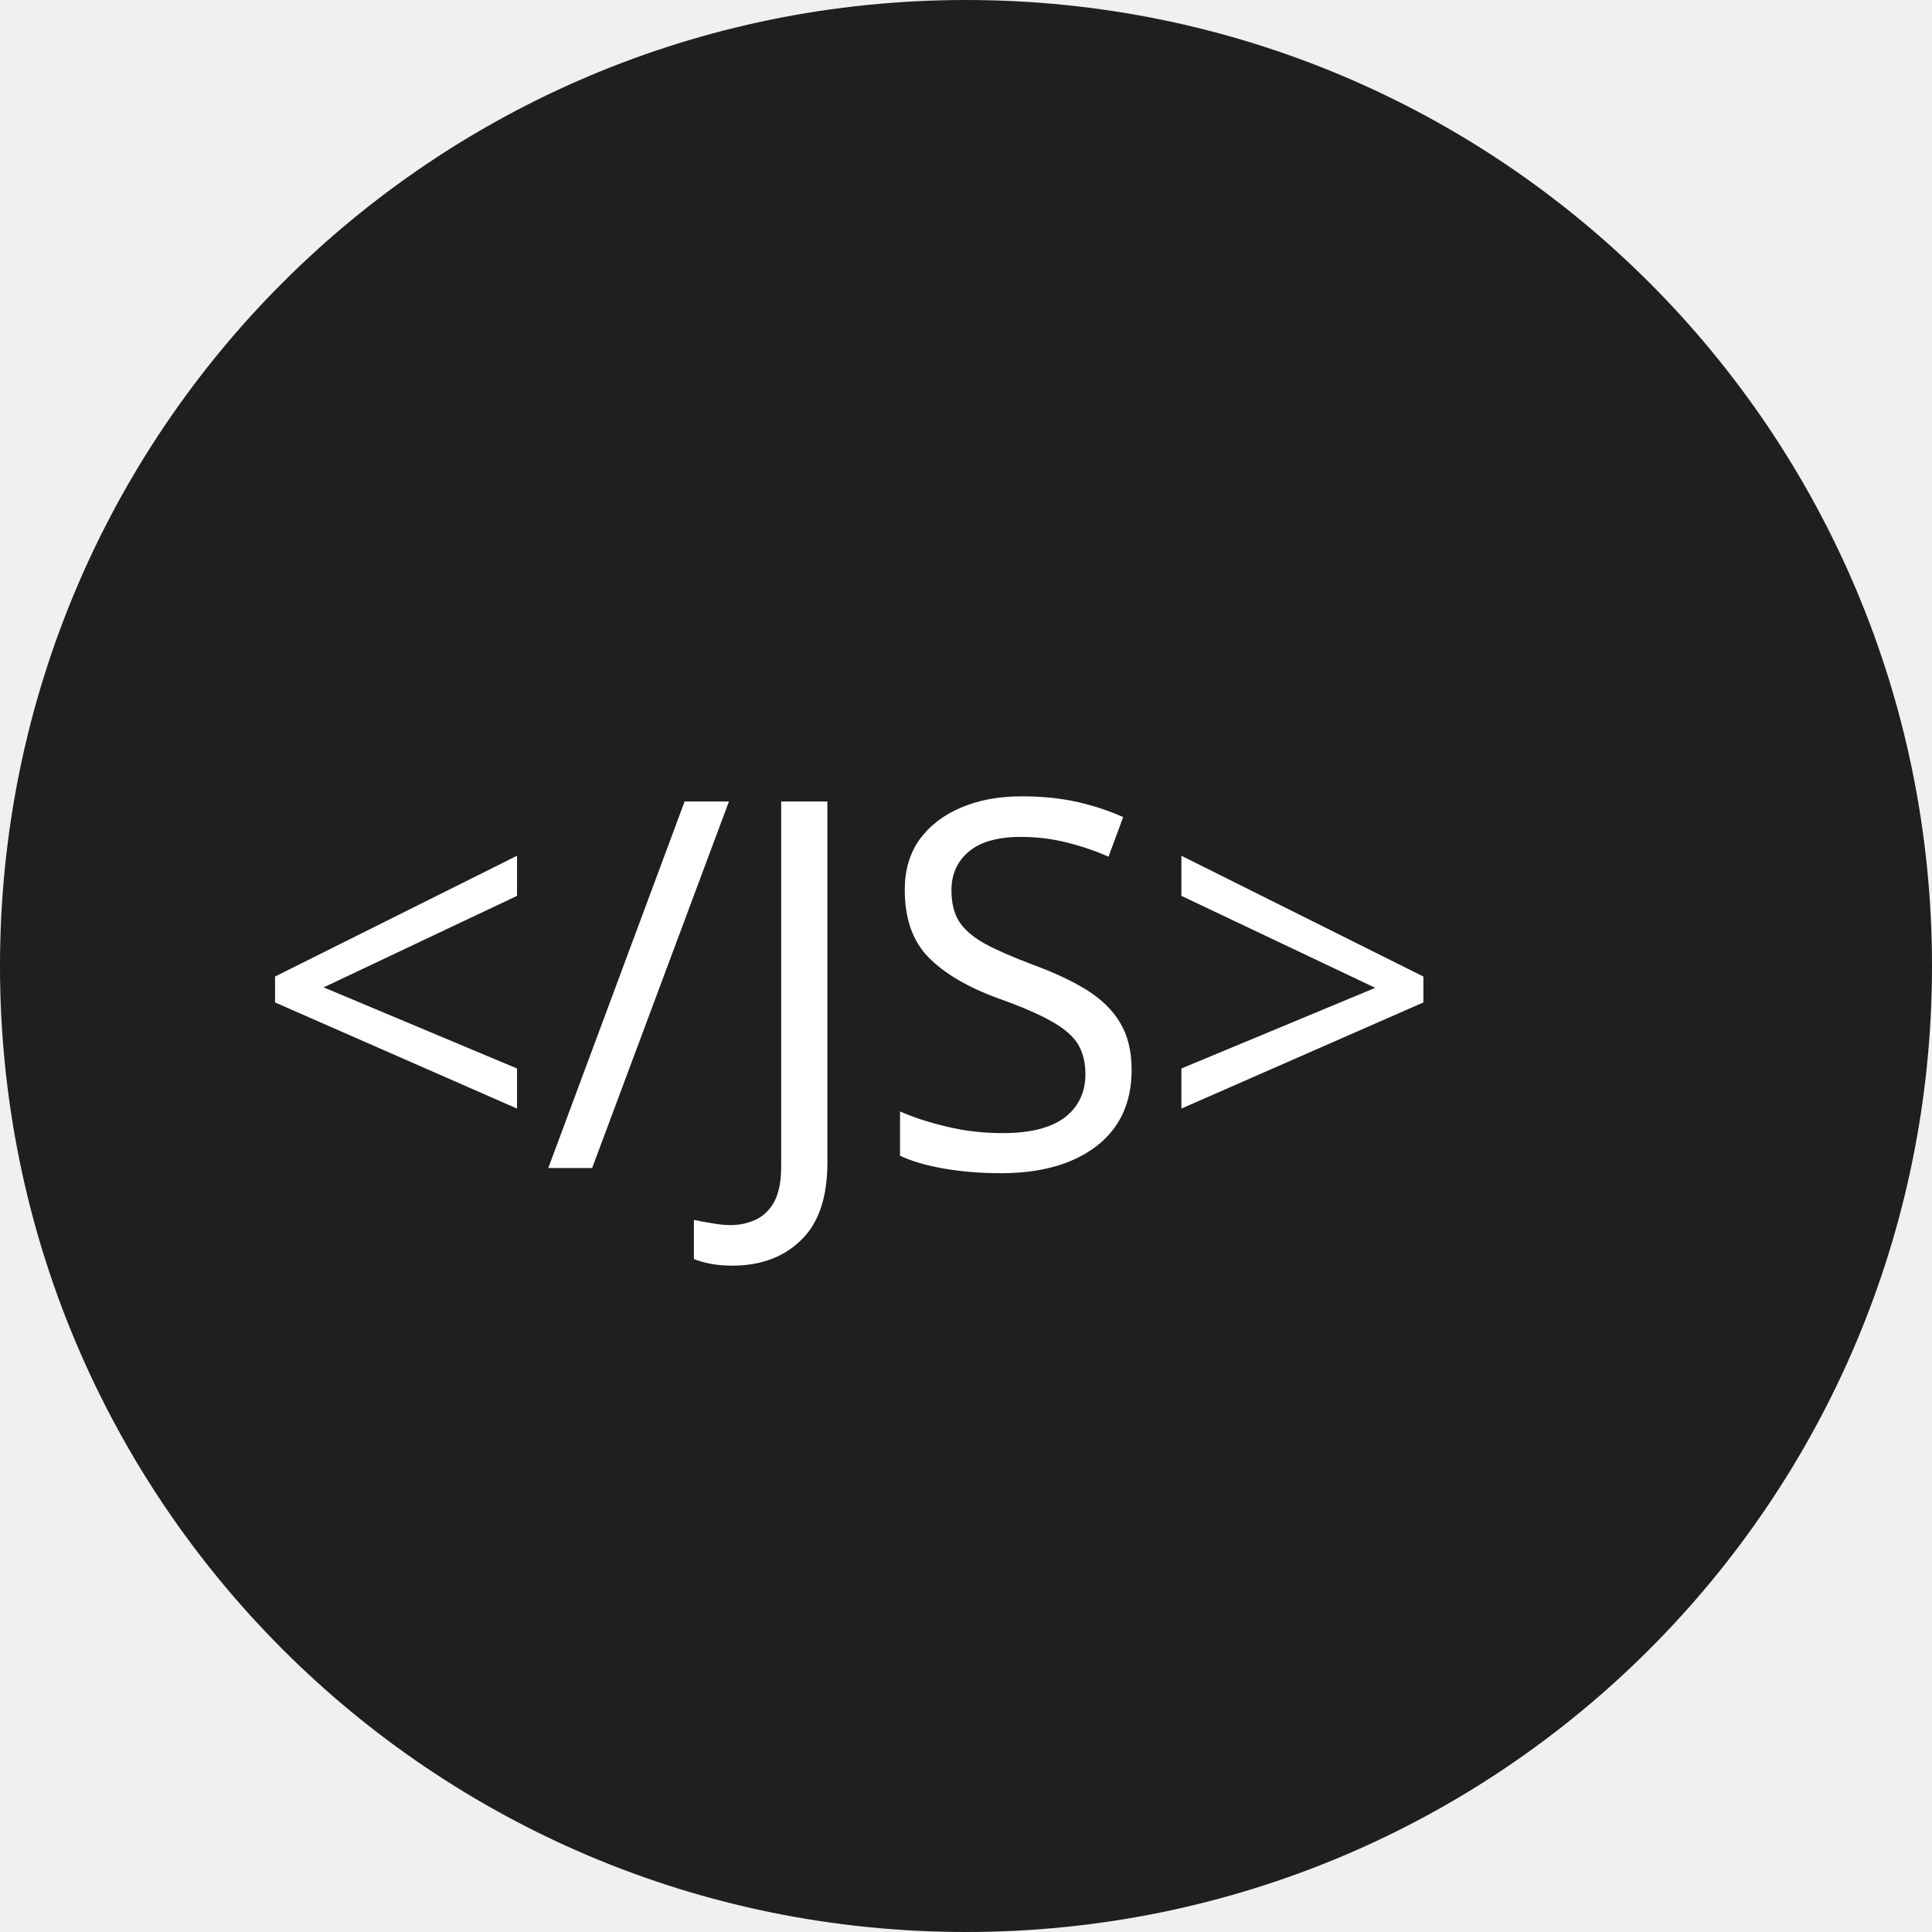
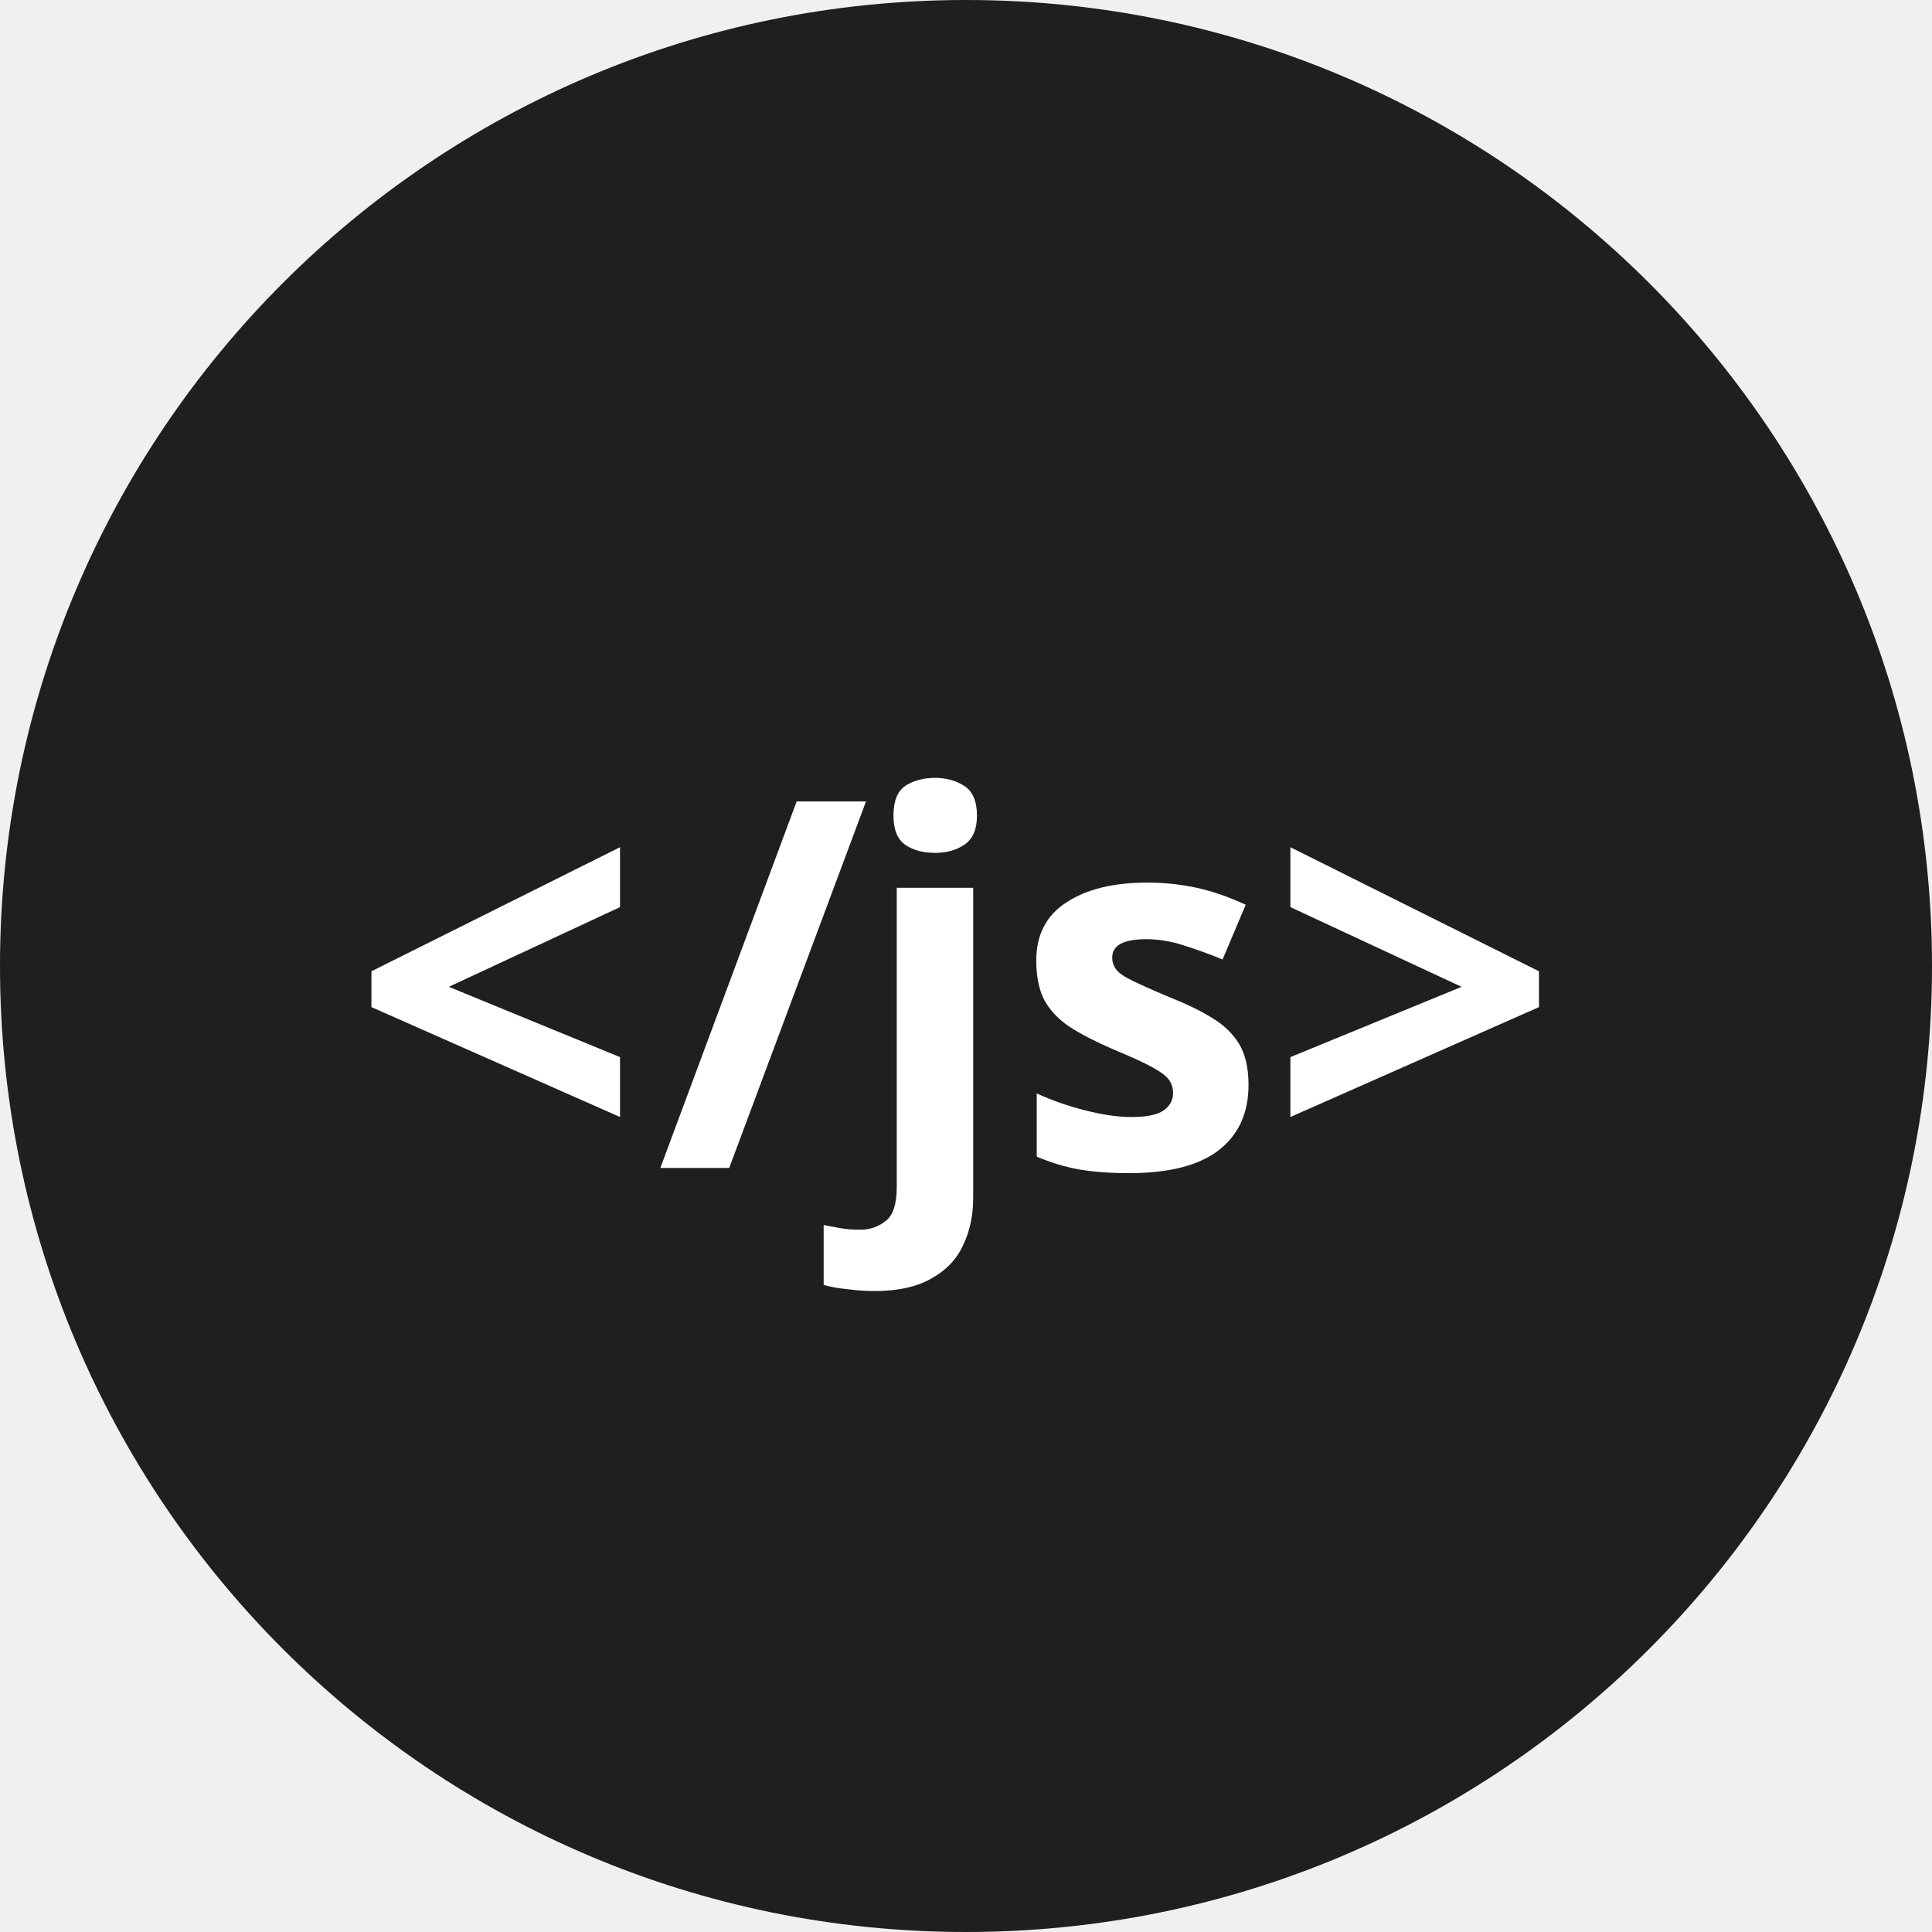
- <svg xmlns="http://www.w3.org/2000/svg" version="1.1" id="Layer_1" x="0px" y="0px" viewBox="0 0 64 64" style="enable-background:new 0 0 64 64;" xml:space="preserve">
-   <style type="text/css">
- 	.st0{fill:#1F1F1F;}
- 	.st1{fill:none;}
- 	.st2{fill:#FFFFFF;}
- 	.st3{font-family:'NotoSansKR-ExtraBold';}
- 	.st4{font-size:17px;}
- </style>
-   <path class="st0" d="M32,64L32,64C14.3,64,0,49.7,0,32v0C0,14.3,14.3,0,32,0h0c17.7,0,32,14.3,32,32v0C64,49.7,49.7,64,32,64z" />
-   <rect x="0" y="25.1" class="st1" width="64" height="49" />
-   <text transform="matrix(1 0 0 1 8.2681 38.692)" class="st2 st3 st4">&lt;/JS&gt;</text>
+ <svg xmlns="http://www.w3.org/2000/svg" id="Layer_1" data-name="Layer 1" viewBox="0 0 64 64">
+   <defs>
+     <style>.cls-1{fill:#1f1f1f;}.cls-2{font-size:17px;fill:#fff;font-family:NotoSansKR-ExtraBold, Noto Sans KR;font-weight:700;}.cls-3{letter-spacing:0em;}.cls-4{letter-spacing:0em;}</style>
+   </defs>
+   <rect class="cls-1" width="64" height="64" rx="32" ry="32" />
+   <text class="cls-2" transform="translate(11.57 38.69)">&lt;<tspan class="cls-3" x="10.18" y="0">/</tspan>
+     <tspan class="cls-4" x="16.81" y="0">js&gt;</tspan>
+   </text>
</svg>
